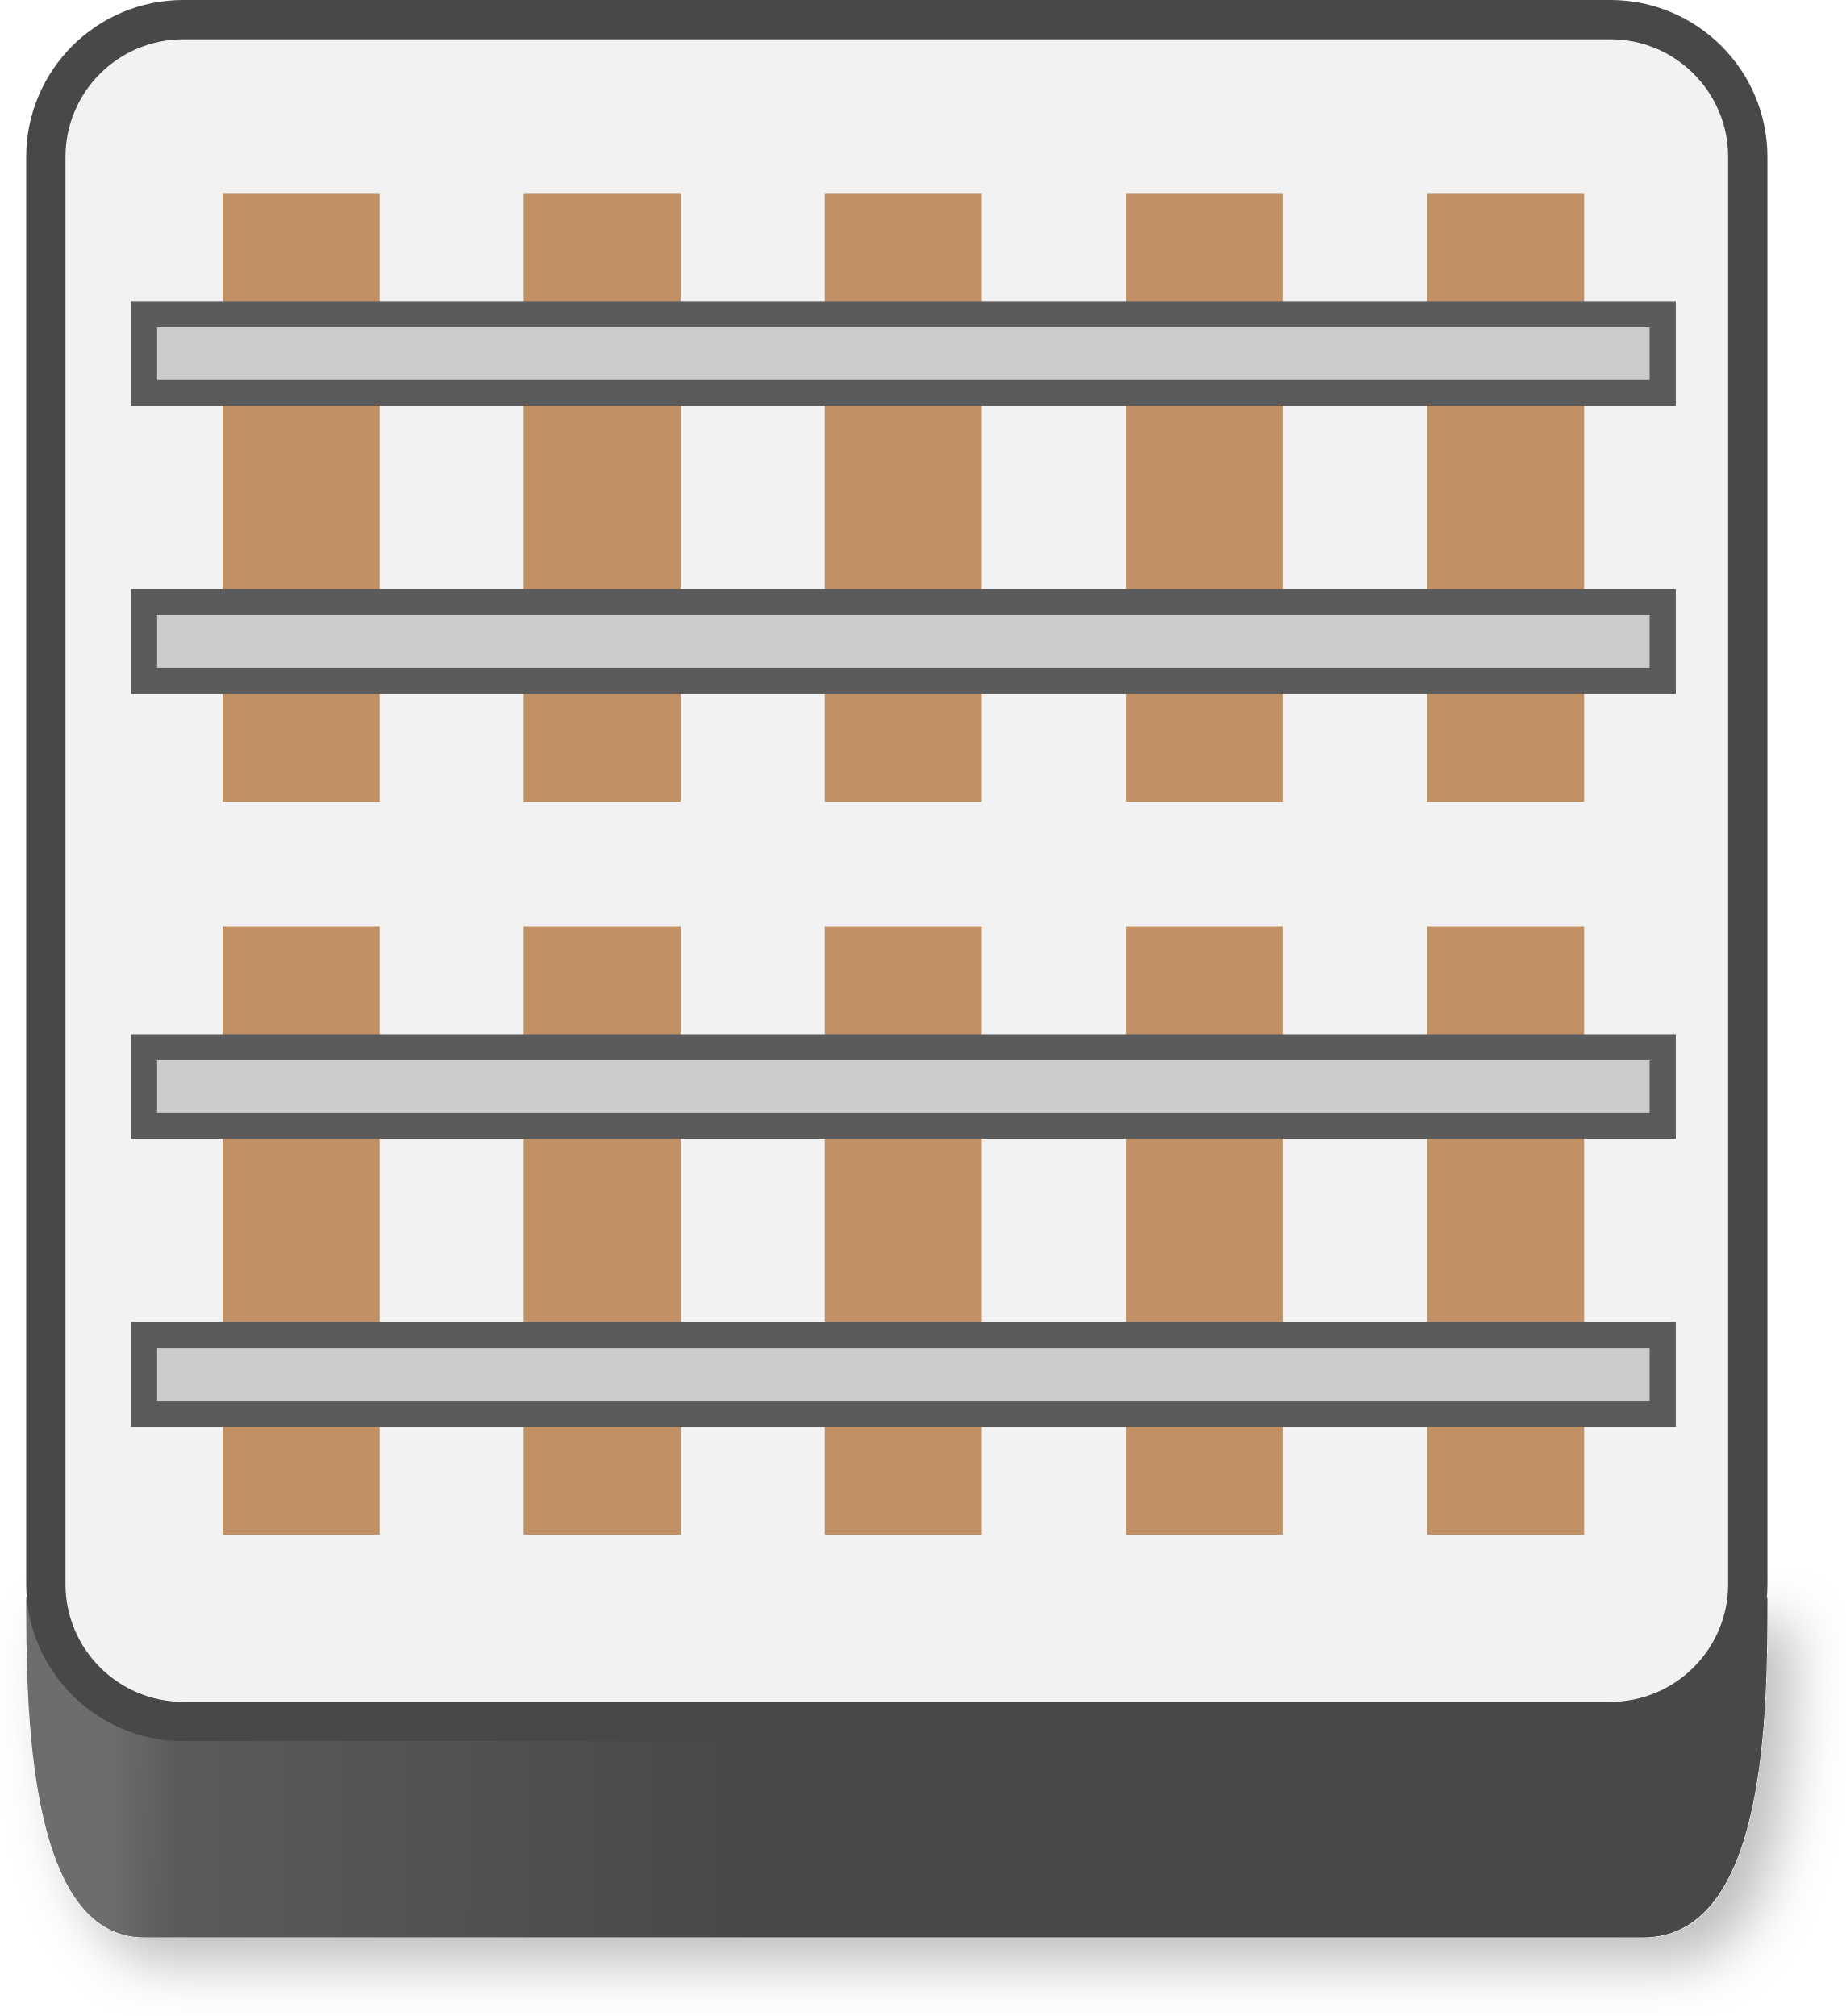
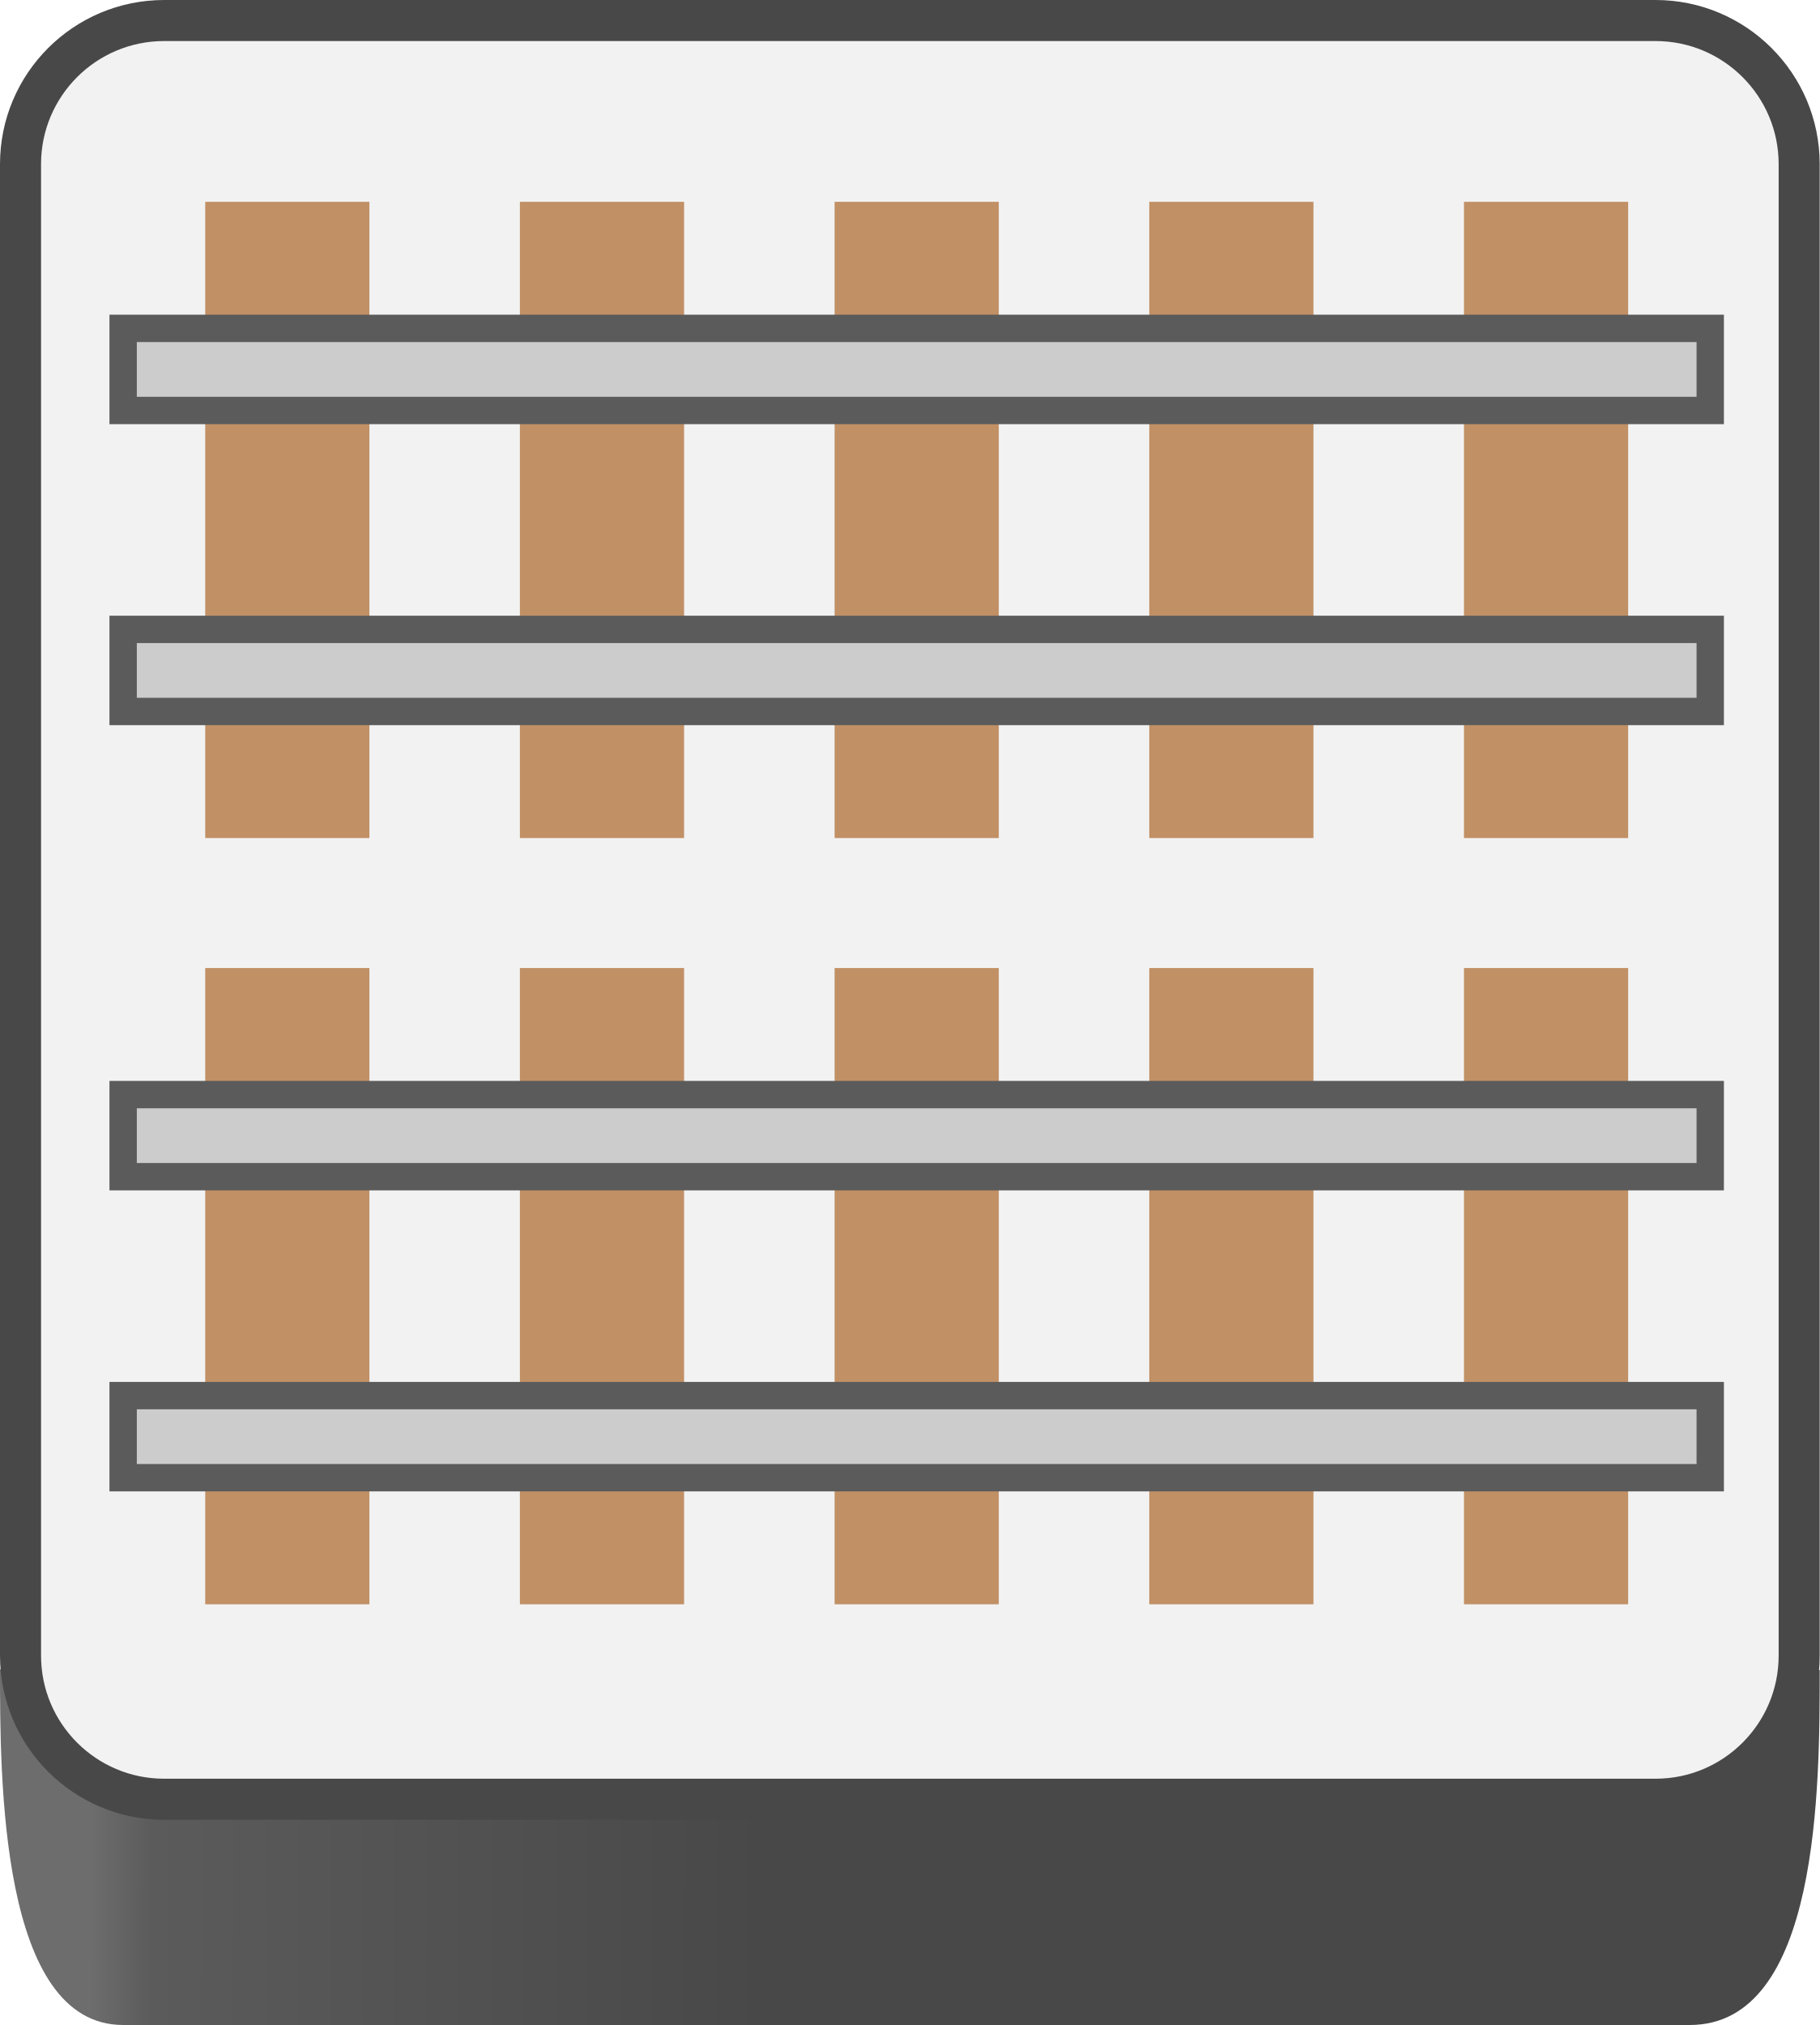
- <svg xmlns="http://www.w3.org/2000/svg" width="141" height="154" viewBox="0 0 141 154" fill="none">
-   <g filter="url(#filter0_d_275_28274)">
-     <path fill-rule="evenodd" clip-rule="evenodd" d="M135 122.056C135 130.538 135 148 125.5 148L70 148L67 148L11 148C2 148 2 130 2 122H70V122.051C83.144 122.028 135 121.946 135 122.056Z" fill="url(#paint0_linear_275_28274)" />
-   </g>
-   <rect x="3.5" y="1.5" width="130" height="130" rx="10.5" fill="#F2F2F2" stroke="#484848" stroke-width="3" />
-   <rect x="17" y="14.75" width="12" height="46.5" fill="#C19065" />
-   <rect x="40" y="14.75" width="12" height="46.5" fill="#C19065" />
-   <rect x="63" y="14.75" width="12" height="46.5" fill="#C19065" />
-   <rect x="86" y="14.75" width="12" height="46.5" fill="#C19065" />
-   <rect x="109" y="14.75" width="12" height="46.5" fill="#C19065" />
-   <rect x="11" y="46" width="116" height="6" fill="#CCCCCC" stroke="#5B5B5B" stroke-width="2" />
-   <rect x="11" y="24" width="116" height="6" fill="#CCCCCC" stroke="#5B5B5B" stroke-width="2" />
-   <rect x="17" y="70.75" width="12" height="46.5" fill="#C19065" />
-   <rect x="40" y="70.75" width="12" height="46.5" fill="#C19065" />
-   <rect x="63" y="70.75" width="12" height="46.5" fill="#C19065" />
-   <rect x="86" y="70.75" width="12" height="46.5" fill="#C19065" />
-   <rect x="109" y="70.75" width="12" height="46.5" fill="#C19065" />
-   <rect x="11" y="102" width="116" height="6" fill="#CCCCCC" stroke="#5B5B5B" stroke-width="2" />
-   <rect x="11" y="80" width="116" height="6" fill="#CCCCCC" stroke="#5B5B5B" stroke-width="2" />
+ <svg xmlns="http://www.w3.org/2000/svg" width="133" height="148" viewBox="0 0 133 148" fill="none">
+   <path fill-rule="evenodd" clip-rule="evenodd" d="M133 122.056C133 130.538 133 148 123.5 148L68 148L65 148L9 148C0 148 0 130 0 122H68V122.051C81.144 122.028 133 121.946 133 122.056Z" fill="url(#paint0_linear_275_28274)" />
+   <rect x="1.5" y="1.5" width="130" height="130" rx="10.5" fill="#F2F2F2" stroke="#484848" stroke-width="3" />
+   <rect x="15" y="14.75" width="12" height="46.5" fill="#C19065" />
+   <rect x="38" y="14.75" width="12" height="46.5" fill="#C19065" />
+   <rect x="61" y="14.75" width="12" height="46.5" fill="#C19065" />
+   <rect x="84" y="14.75" width="12" height="46.5" fill="#C19065" />
+   <rect x="107" y="14.75" width="12" height="46.5" fill="#C19065" />
+   <rect x="9" y="46" width="116" height="6" fill="#CCCCCC" stroke="#5B5B5B" stroke-width="2" />
+   <rect x="9" y="24" width="116" height="6" fill="#CCCCCC" stroke="#5B5B5B" stroke-width="2" />
+   <rect x="15" y="70.75" width="12" height="46.5" fill="#C19065" />
+   <rect x="38" y="70.75" width="12" height="46.5" fill="#C19065" />
+   <rect x="61" y="70.75" width="12" height="46.5" fill="#C19065" />
+   <rect x="84" y="70.75" width="12" height="46.5" fill="#C19065" />
+   <rect x="107" y="70.75" width="12" height="46.5" fill="#C19065" />
+   <rect x="9" y="102" width="116" height="6" fill="#CCCCCC" stroke="#5B5B5B" stroke-width="2" />
+   <rect x="9" y="80" width="116" height="6" fill="#CCCCCC" stroke="#5B5B5B" stroke-width="2" />
  <defs>
-     <filter id="filter0_d_275_28274" x="0" y="120" width="141" height="34" filterUnits="userSpaceOnUse" color-interpolation-filters="sRGB">
-       <feFlood flood-opacity="0" result="BackgroundImageFix" />
-       <feColorMatrix in="SourceAlpha" type="matrix" values="0 0 0 0 0 0 0 0 0 0 0 0 0 0 0 0 0 0 127 0" result="hardAlpha" />
-       <feOffset dx="2" dy="2" />
-       <feGaussianBlur stdDeviation="2" />
-       <feComposite in2="hardAlpha" operator="out" />
-       <feColorMatrix type="matrix" values="0 0 0 0 0 0 0 0 0 0 0 0 0 0 0 0 0 0 0.25 0" />
-       <feBlend mode="normal" in2="BackgroundImageFix" result="effect1_dropShadow_275_28274" />
-       <feBlend mode="normal" in="SourceGraphic" in2="effect1_dropShadow_275_28274" result="shape" />
-     </filter>
-     <linearGradient id="paint0_linear_275_28274" x1="8" y1="137.077" x2="127.5" y2="137.547" gradientUnits="userSpaceOnUse">
+     <linearGradient id="paint0_linear_275_28274" x1="6" y1="137.077" x2="125.5" y2="137.547" gradientUnits="userSpaceOnUse">
      <stop offset="0.005" stop-color="#6D6D6D" />
      <stop offset="0.043" stop-color="#5B5B5B" />
      <stop offset="0.418" stop-color="#484848" />
      <stop offset="0.965" stop-color="#484848" />
    </linearGradient>
  </defs>
</svg>
